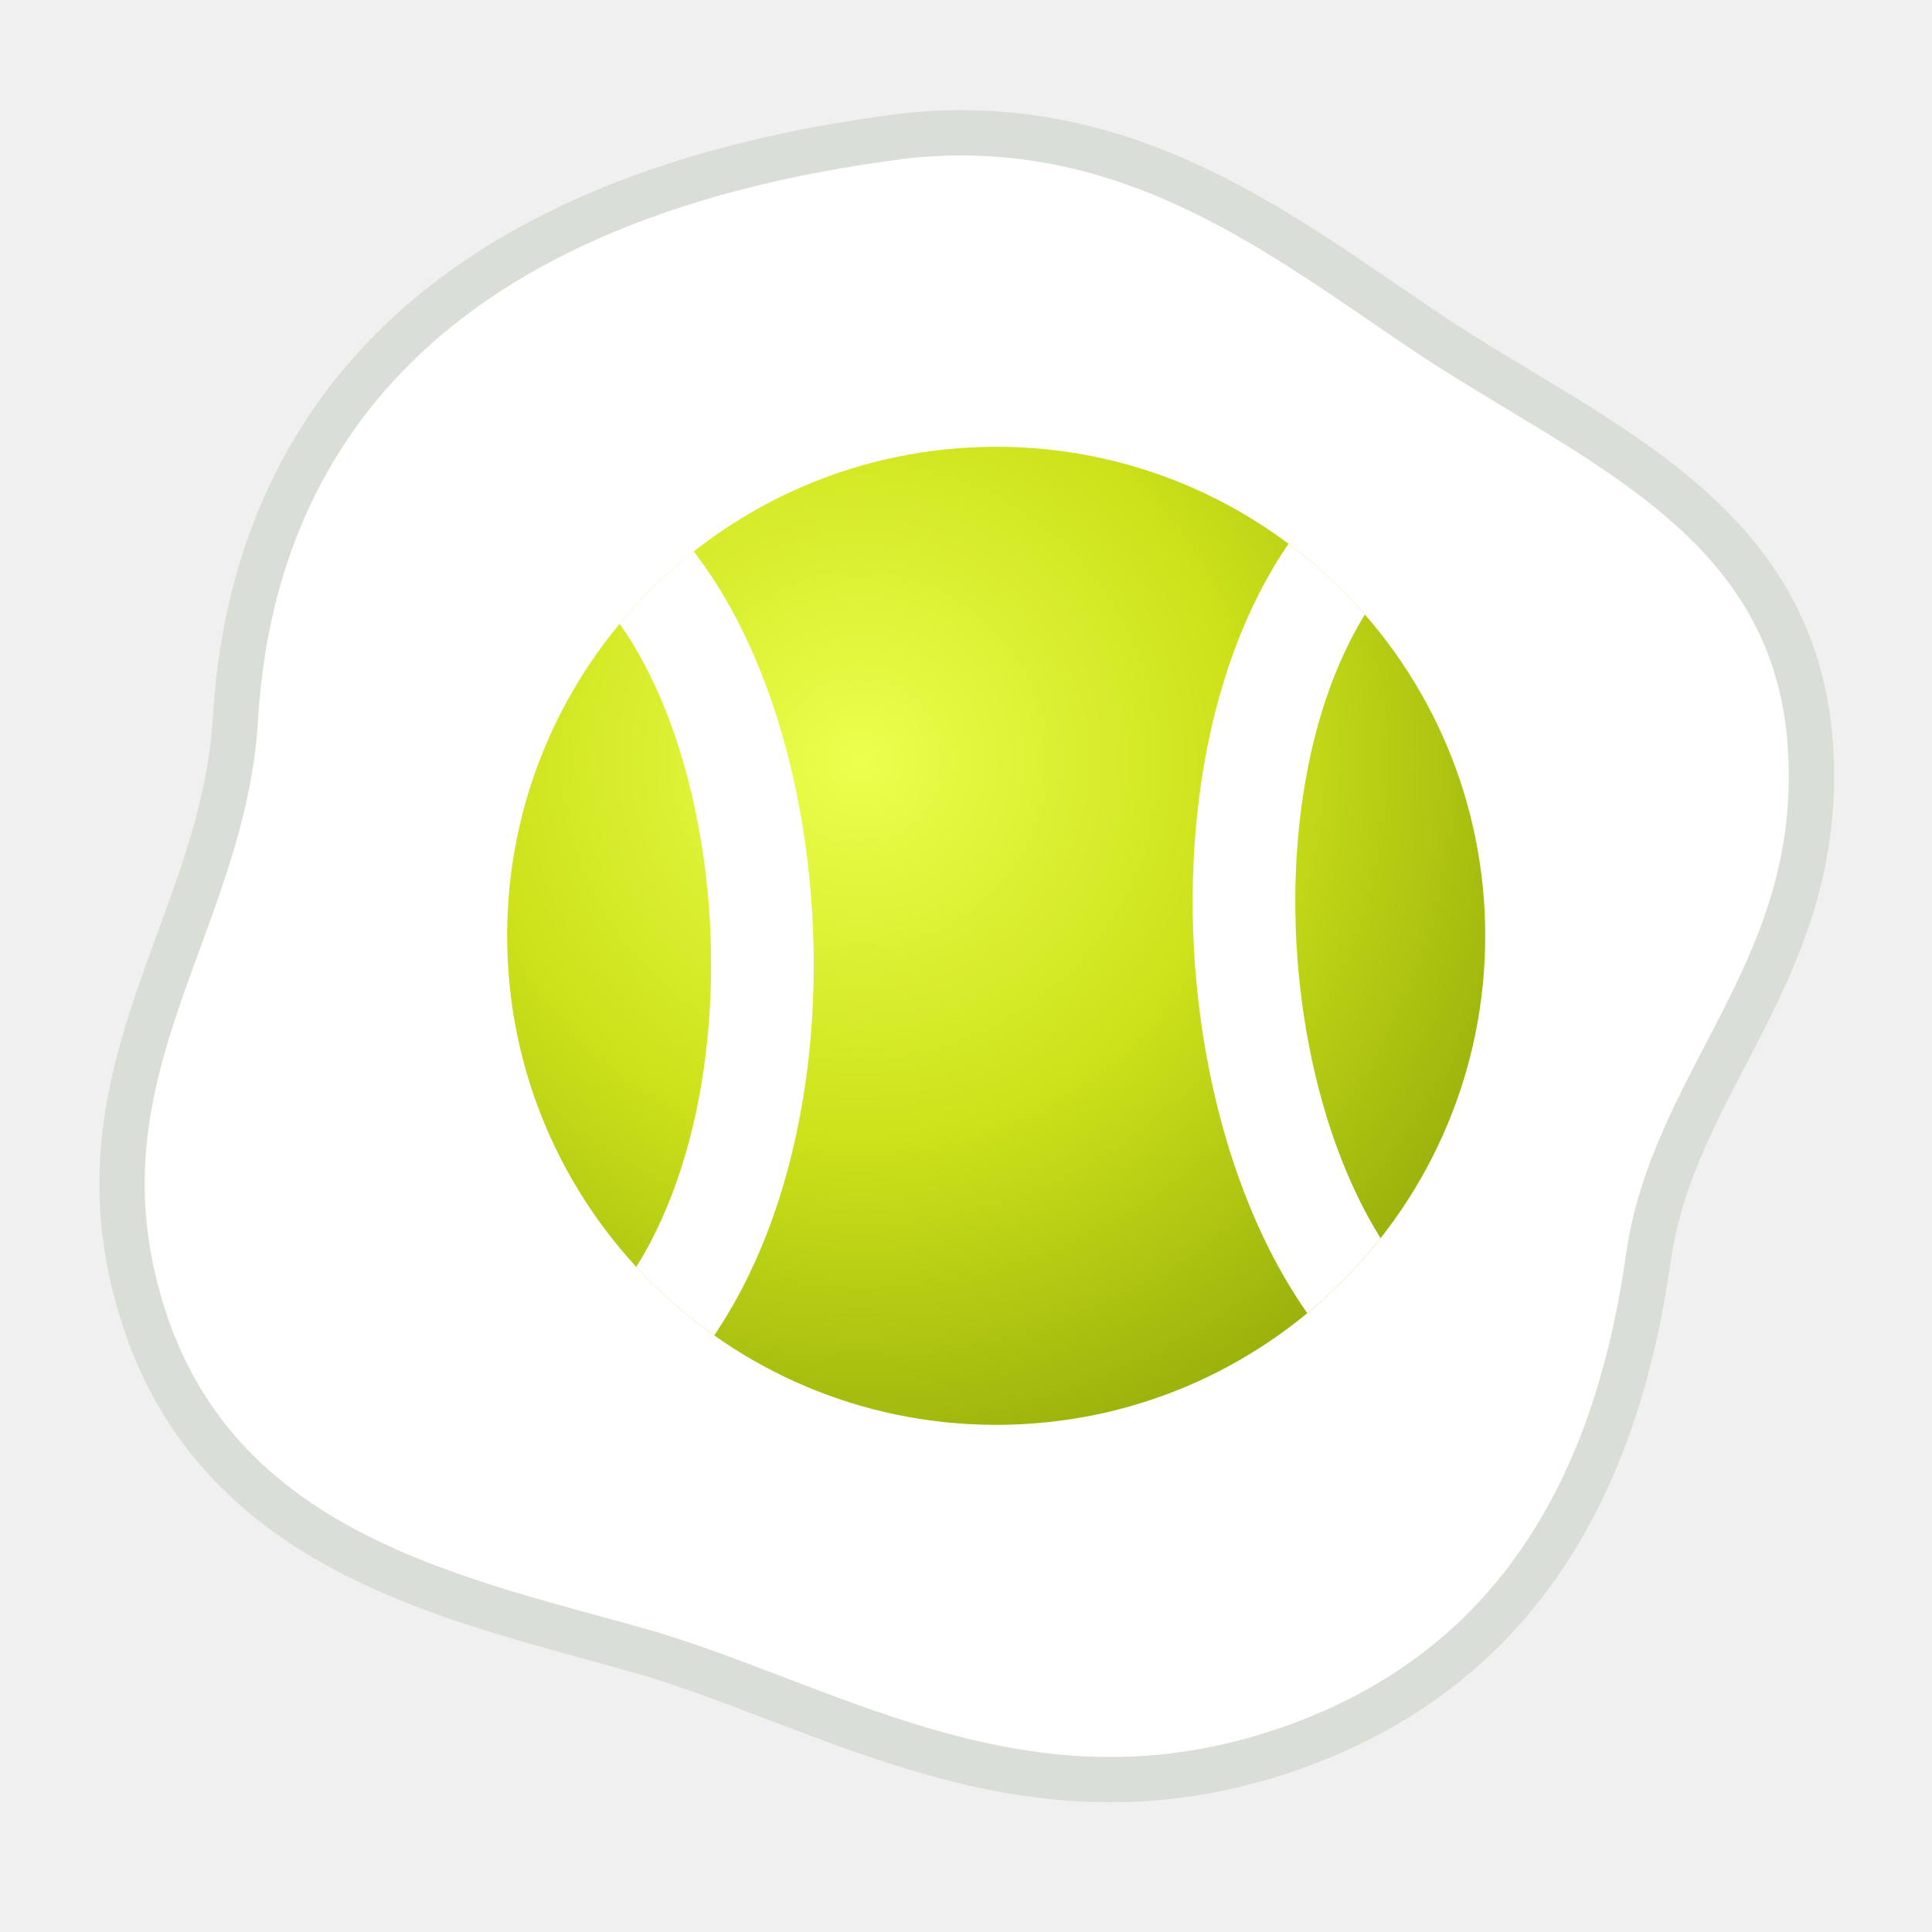
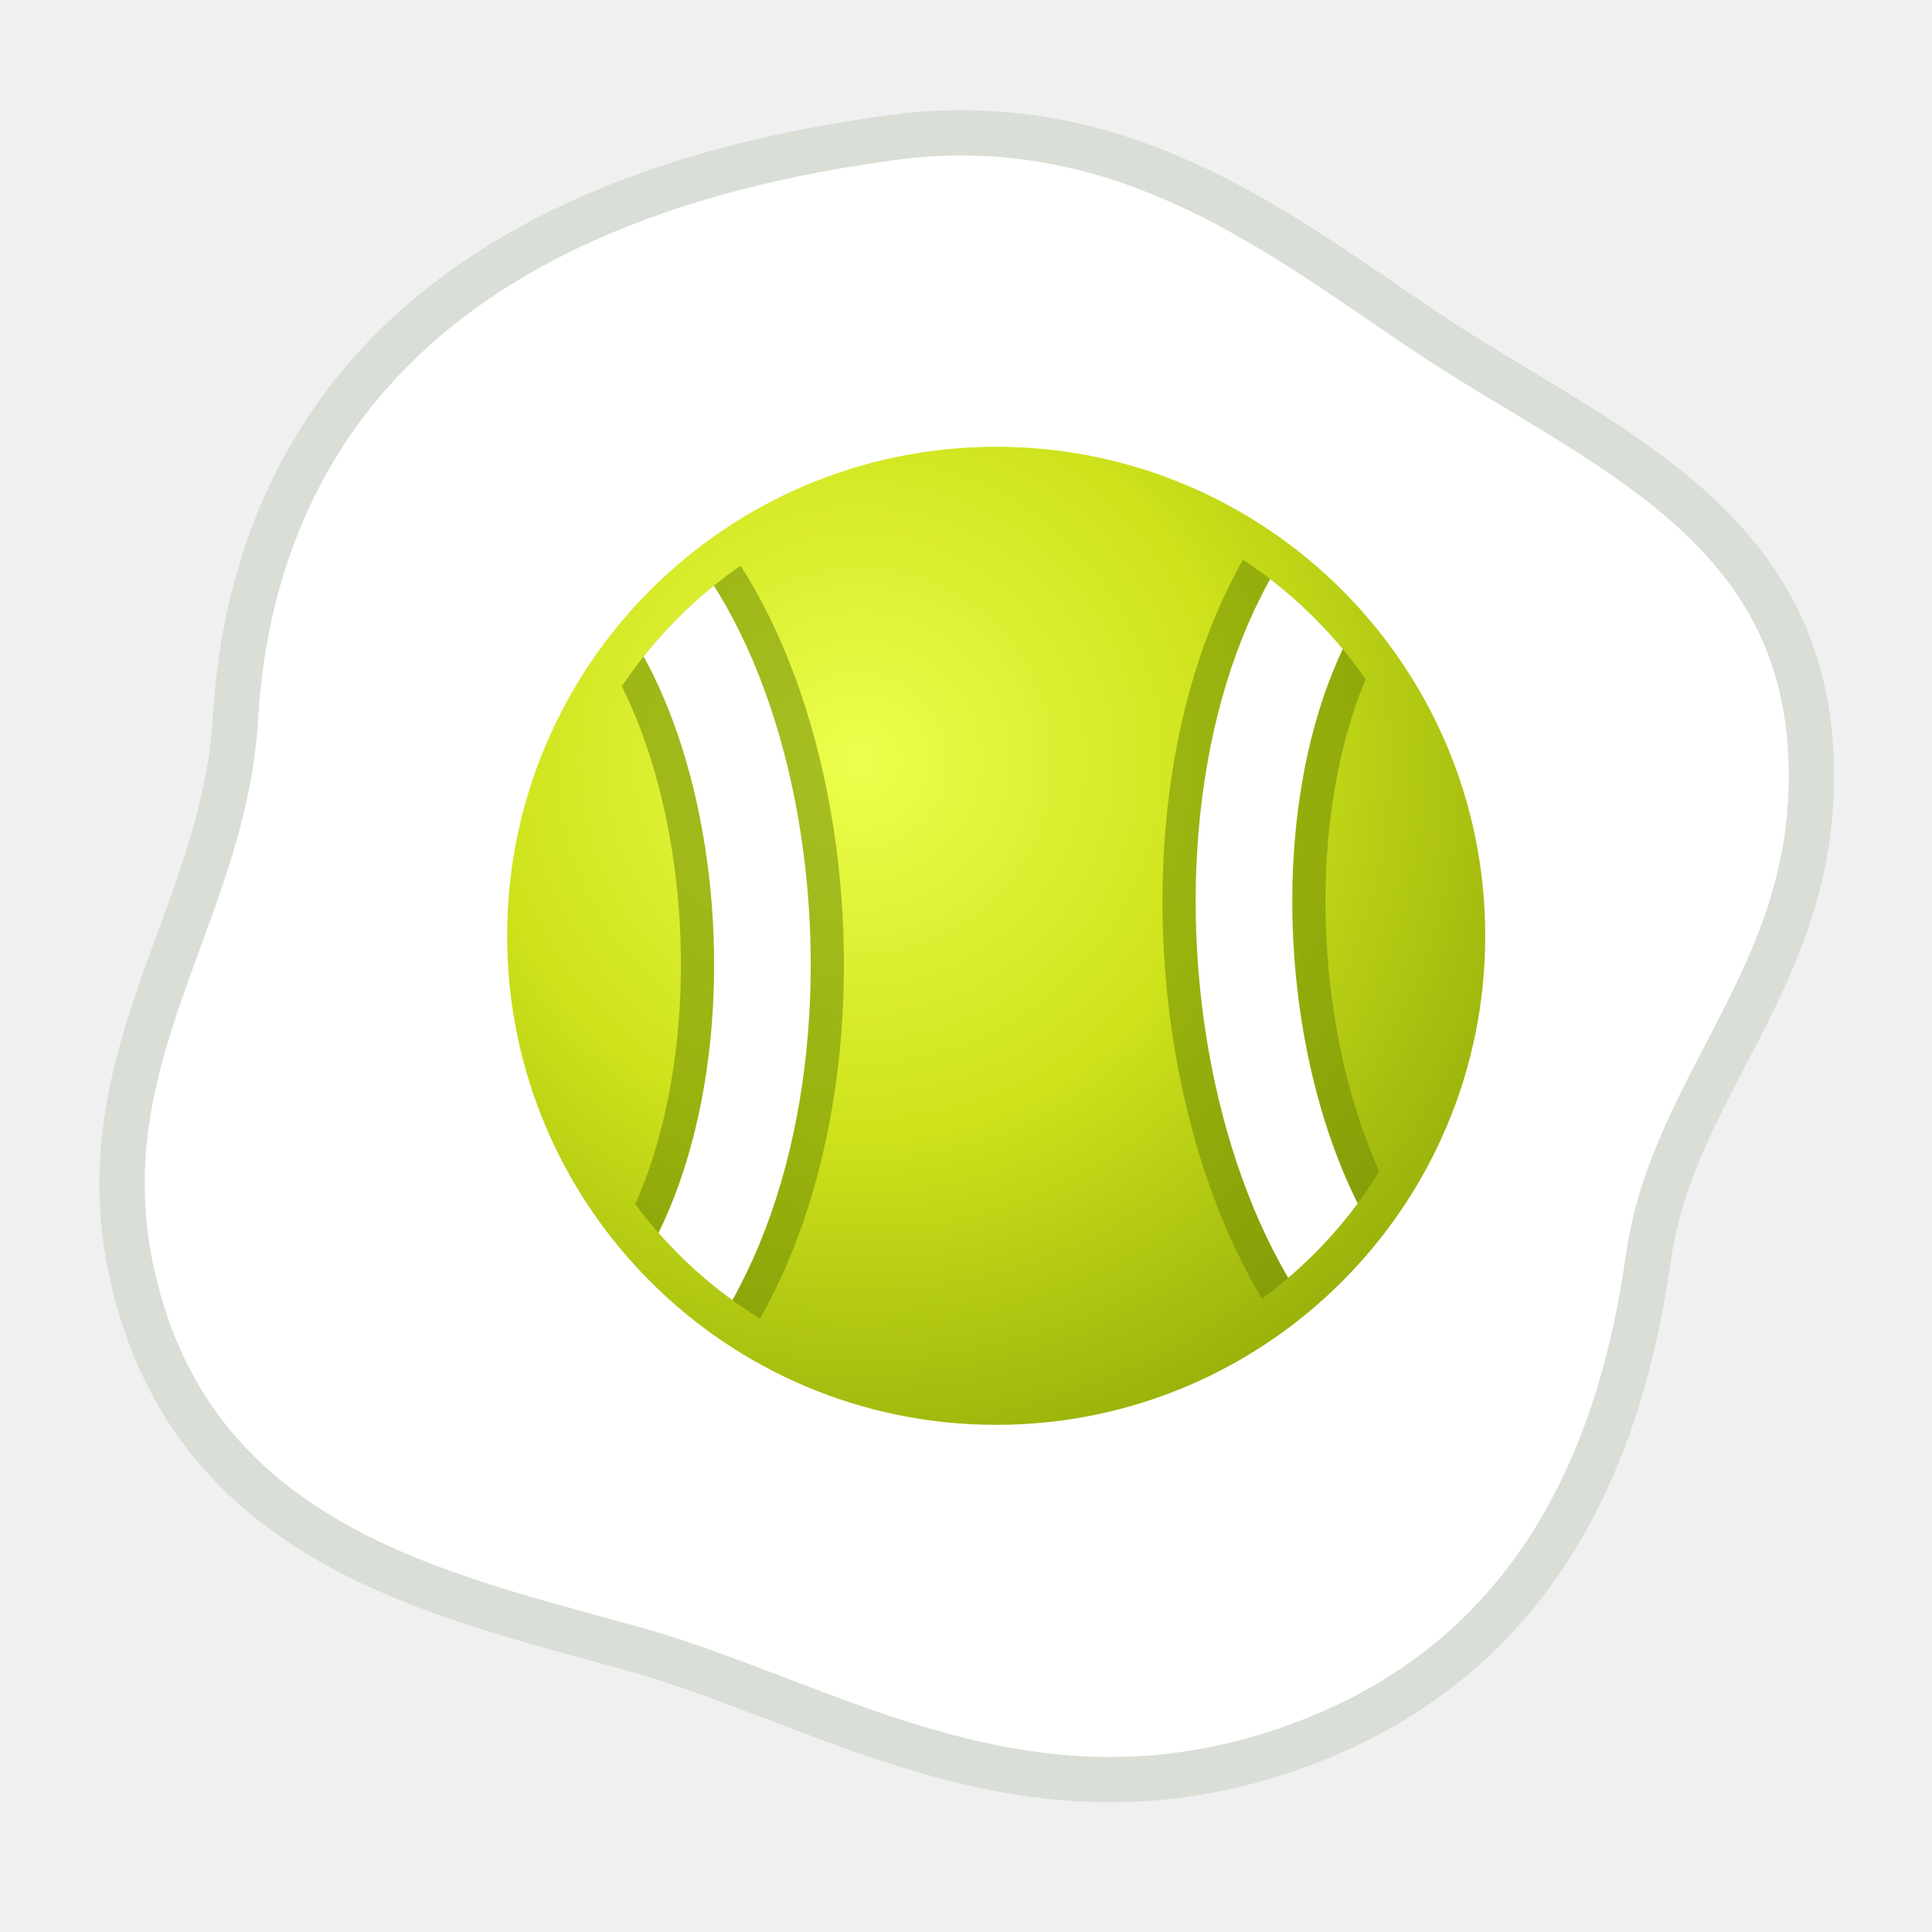
<svg xmlns="http://www.w3.org/2000/svg" viewBox="0 0 64 64" width="64" height="64">
  <defs>
    <radialGradient id="yolk" cx="0.36" cy="0.32" r="0.78">
      <stop offset="0" stop-color="#ecff4d" />
      <stop offset="0.5" stop-color="#cde21a" />
      <stop offset="1" stop-color="#93ab0a" />
    </radialGradient>
    <clipPath id="ball">
-       <circle cx="33" cy="31" r="16.2" />
+       <circle cx="33" cy="31" r="14.9" />
    </clipPath>
  </defs>
  <path d="M30 4.5c7.5-.8 12.6 3.4 17.4 6.6 5.6 3.7 12.4 6.2 12.6 14.2.2 7-4.6 10.6-5.4 16.4-.9 6.3-3.6 13.6-12.4 16.4-8.2 2.6-14.4-1.4-20.6-3.3C15.4 53 7 51.6 4.6 43.1 2.4 35.4 7.4 30.6 7.8 23.8 8.3 15.4 13.2 6.6 30 4.5z" fill="#ffffff" stroke="#d9ded6" stroke-width="1.5" />
  <circle cx="33" cy="31" r="16.2" fill="url(#yolk)" />
-   <g clip-path="url(#ball)" fill="none" stroke="#ffffff" stroke-width="3.4" stroke-linecap="round">
-     <path d="M19.7 17.4c6.7 4.8 7.9 21.9.5 28.2" />
-     <path d="M46.3 16.6c-7.4 5.7-6.3 22.8.5 28.2" />
+   <g clip-path="url(#ball)" fill="none" stroke-linecap="round">
+     <g stroke="#6f8a05" stroke-opacity=".55" stroke-width="5.4">
+       <path d="M19.7 17.4c6.7 4.8 7.9 21.9.5 28.2" />
+       <path d="M46.3 16.6c-7.4 5.7-6.3 22.8.5 28.2" />
+     </g>
+     <g stroke="#ffffff" stroke-width="3.2">
+       <path d="M19.7 17.4c6.7 4.8 7.9 21.9.5 28.2" />
+       <path d="M46.3 16.6c-7.4 5.7-6.3 22.8.5 28.2" />
+     </g>
  </g>
</svg>
